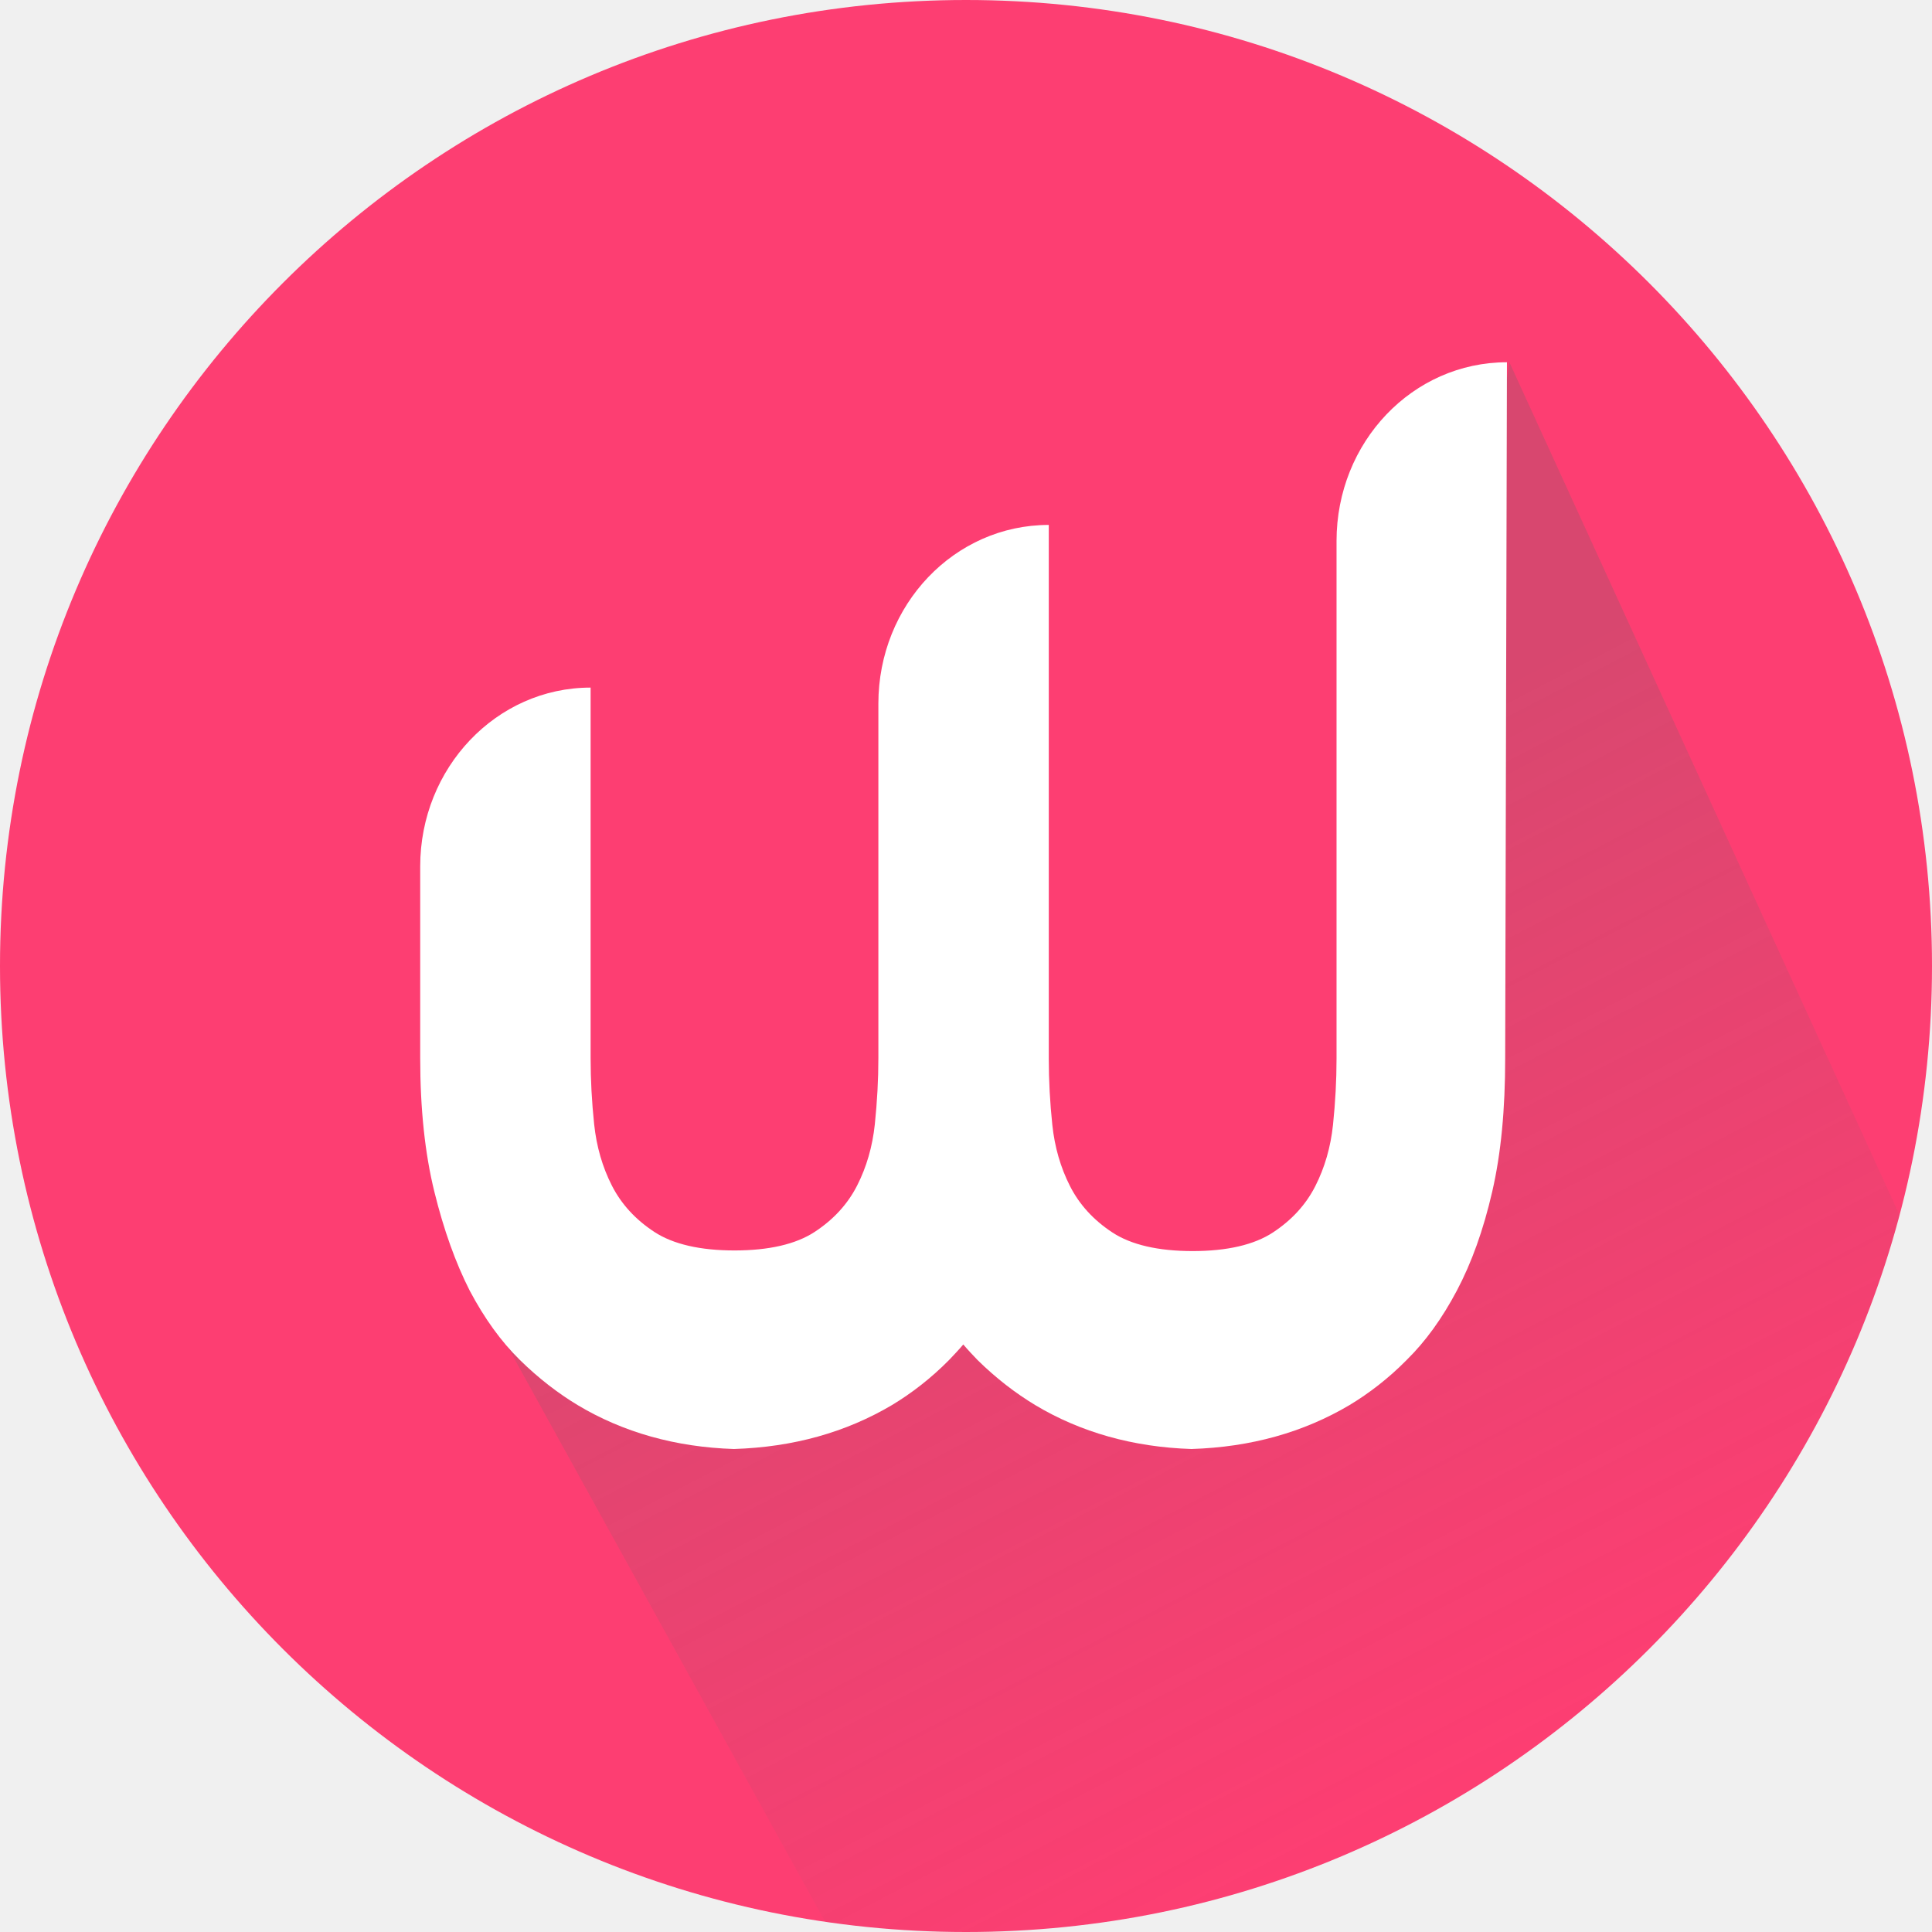
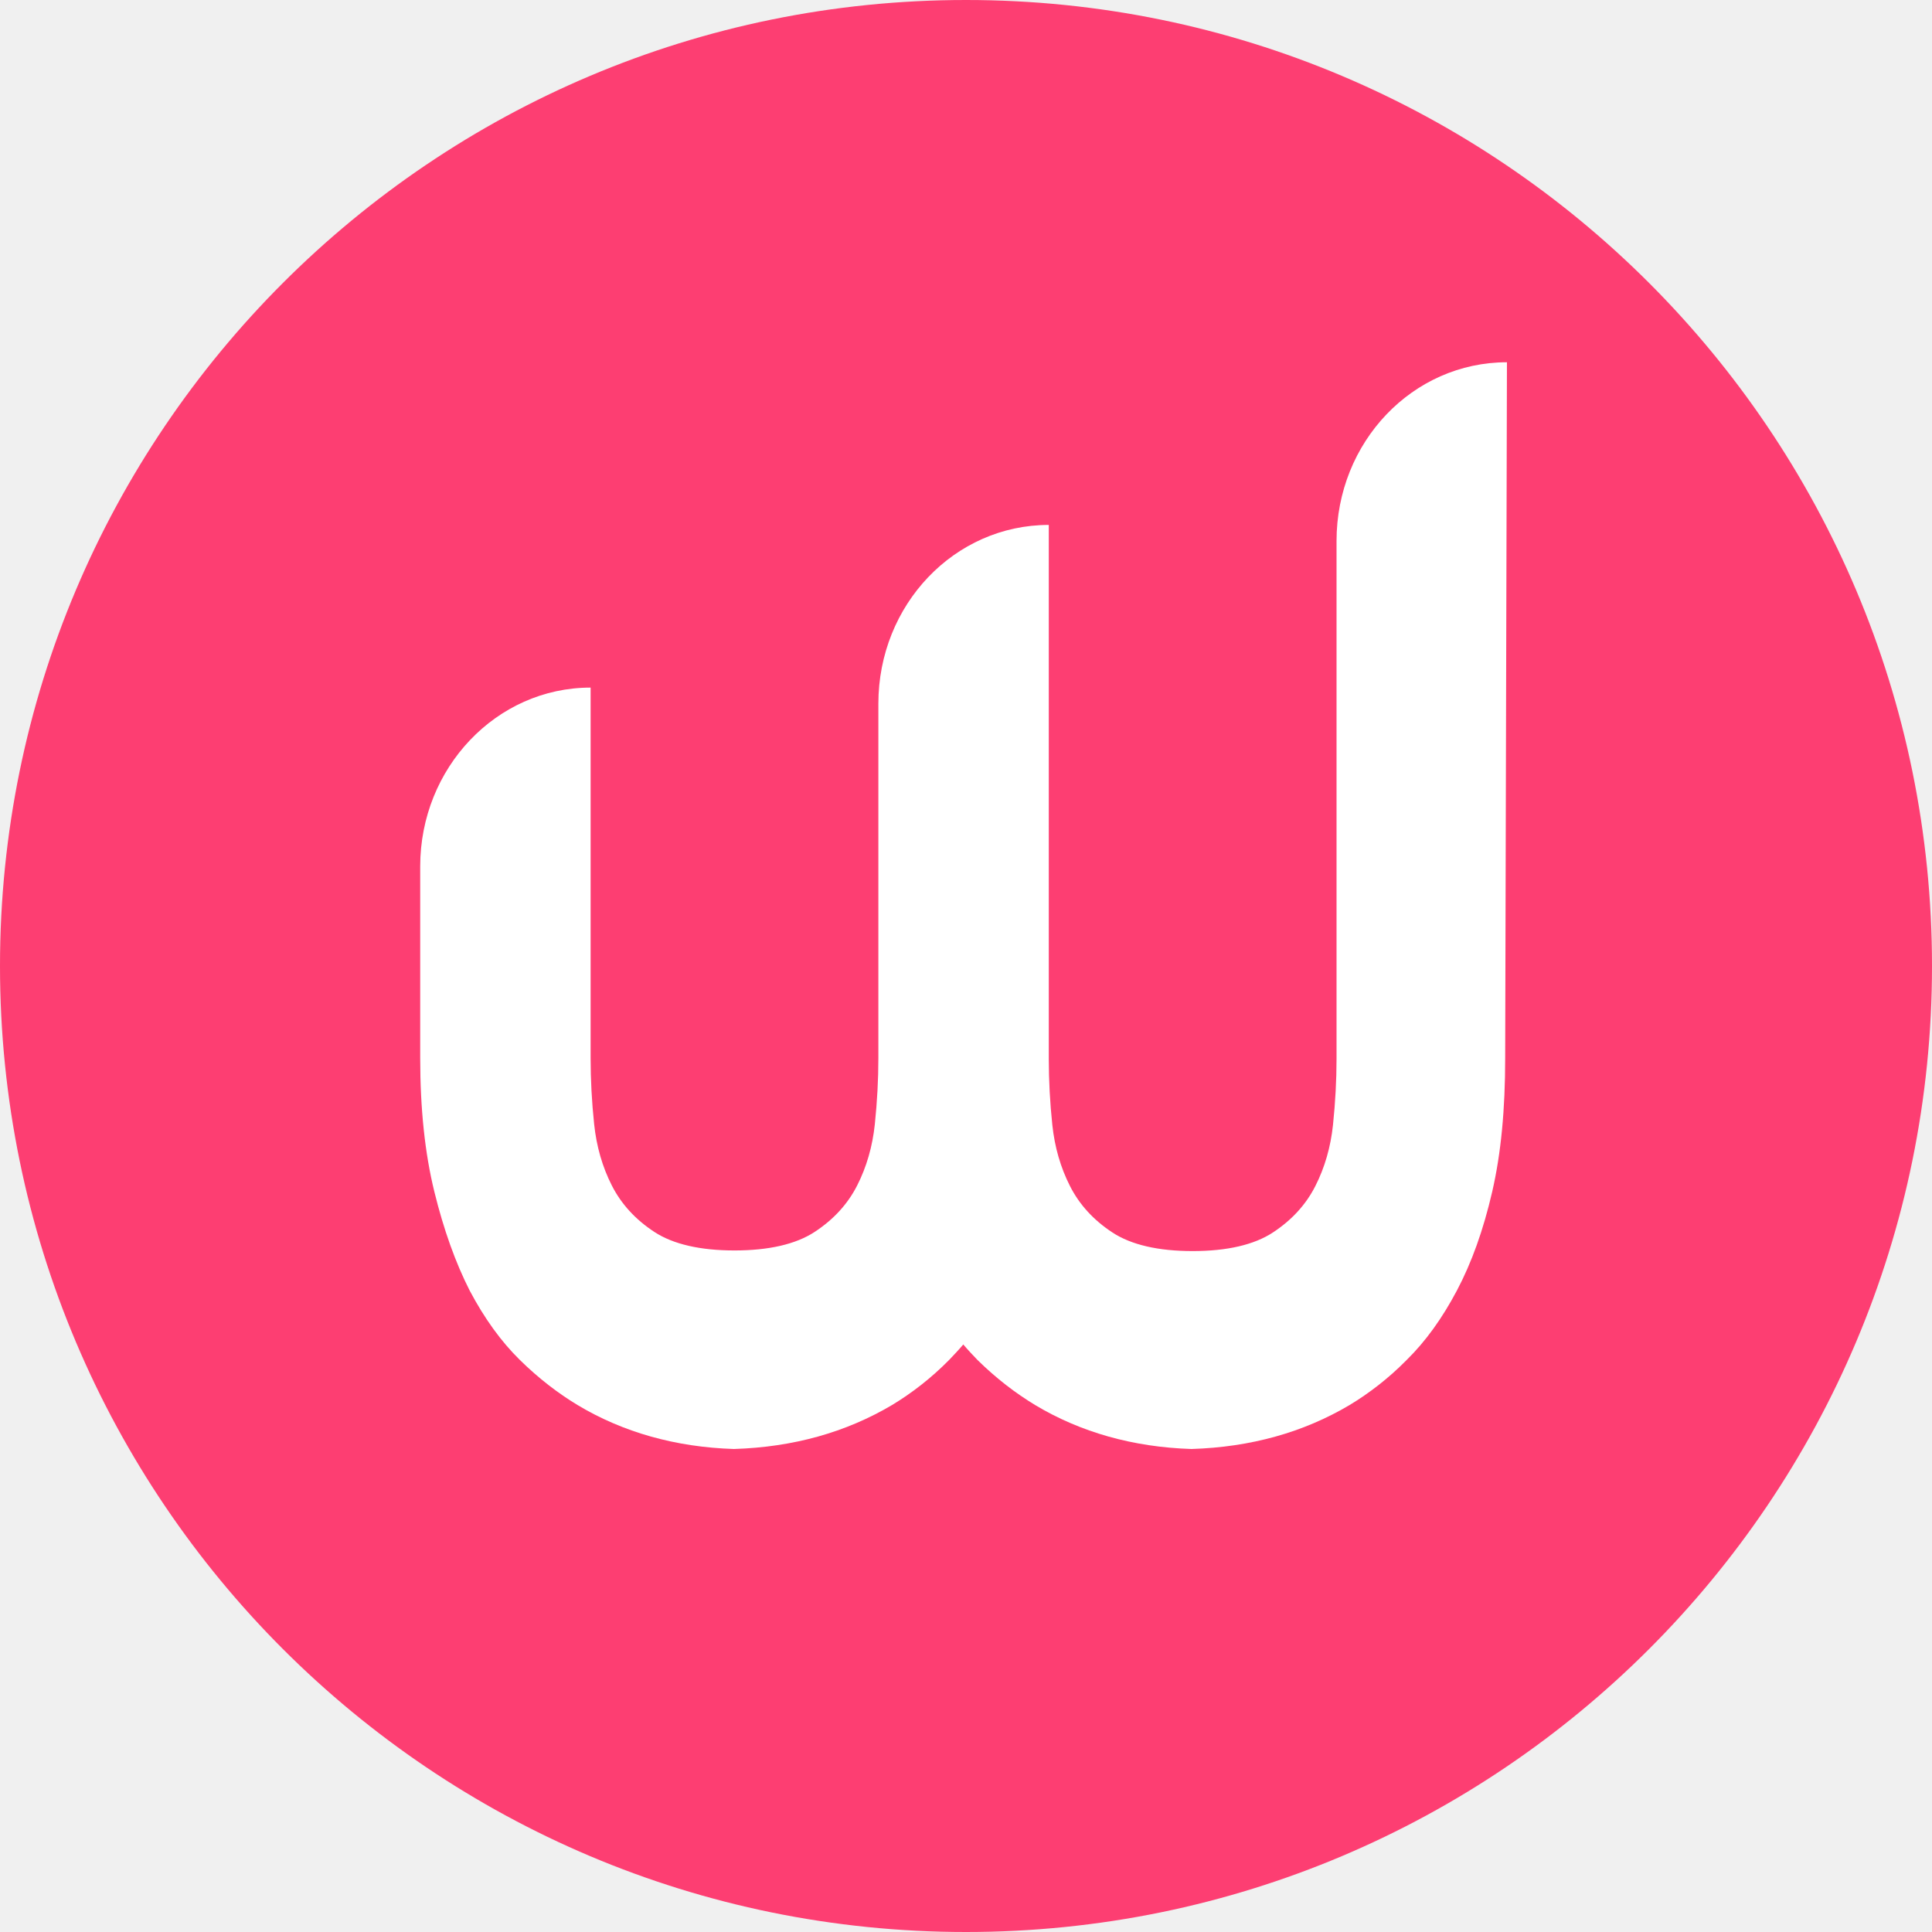
<svg xmlns="http://www.w3.org/2000/svg" width="137" height="137" viewBox="0 0 137 137" fill="none">
  <rect width="137" height="137" rx="68.5" fill="#FD3E72" />
  <mask id="mask0" mask-type="alpha" maskUnits="userSpaceOnUse" x="0" y="0" width="137" height="137">
    <rect width="137" height="137" rx="68.5" fill="#FD3E72" />
  </mask>
  <g mask="url(#mask0)">
-     <g style="mix-blend-mode:multiply">
-       <path d="M137.001 91.191L107.032 25.688L97.431 91.191L35.723 94.99L58.911 137H137.001V91.191Z" fill="url(#paint0_linear)" fill-opacity="0.24" />
-     </g>
    <path d="M106.859 25.688C100.169 25.688 94.775 31.346 94.775 38.363V75.074C94.775 76.609 94.692 78.144 94.524 79.767C94.357 81.346 93.939 82.794 93.27 84.109C92.601 85.425 91.597 86.522 90.259 87.399C88.921 88.276 86.998 88.715 84.573 88.715C82.147 88.715 80.224 88.276 78.886 87.399C77.548 86.522 76.544 85.425 75.876 84.109C75.207 82.794 74.788 81.346 74.621 79.767C74.454 78.188 74.37 76.609 74.37 75.074V37.223C67.68 37.223 62.286 42.881 62.286 49.898V75.03C62.286 76.565 62.202 78.1 62.035 79.723C61.868 81.302 61.45 82.75 60.781 84.066C60.112 85.381 59.108 86.478 57.77 87.355C56.432 88.232 54.509 88.671 52.084 88.671C49.658 88.671 47.735 88.232 46.397 87.355C45.059 86.478 44.055 85.381 43.386 84.066C42.717 82.75 42.299 81.302 42.132 79.723C41.965 78.144 41.881 76.565 41.881 75.03V48.758C35.191 48.758 29.797 54.46 29.797 61.434V75.03C29.797 78.627 30.131 81.785 30.8 84.504C31.469 87.224 32.306 89.548 33.309 91.522C34.355 93.496 35.525 95.118 36.863 96.434C38.201 97.75 39.581 98.803 40.961 99.636C44.181 101.566 47.902 102.618 52.042 102.75C56.265 102.618 59.986 101.566 63.248 99.636C64.628 98.803 66.007 97.75 67.304 96.434C67.638 96.083 67.973 95.732 68.307 95.338C68.642 95.732 68.976 96.083 69.311 96.434C70.649 97.75 72.029 98.803 73.409 99.636C76.628 101.566 80.35 102.618 84.489 102.75C88.712 102.618 92.434 101.566 95.695 99.636C97.075 98.803 98.455 97.75 99.751 96.434C101.089 95.118 102.26 93.496 103.305 91.522C104.351 89.548 105.187 87.224 105.814 84.504C106.441 81.785 106.734 78.671 106.734 75.03L106.859 25.688Z" fill="white" />
  </g>
  <defs>
    <linearGradient id="paint0_linear" x1="75.168" y1="64.219" x2="106.685" y2="124.917" gradientUnits="userSpaceOnUse">
      <stop stop-color="#666666" />
      <stop offset="1" stop-color="#666666" stop-opacity="0" />
    </linearGradient>
  </defs>
</svg>
